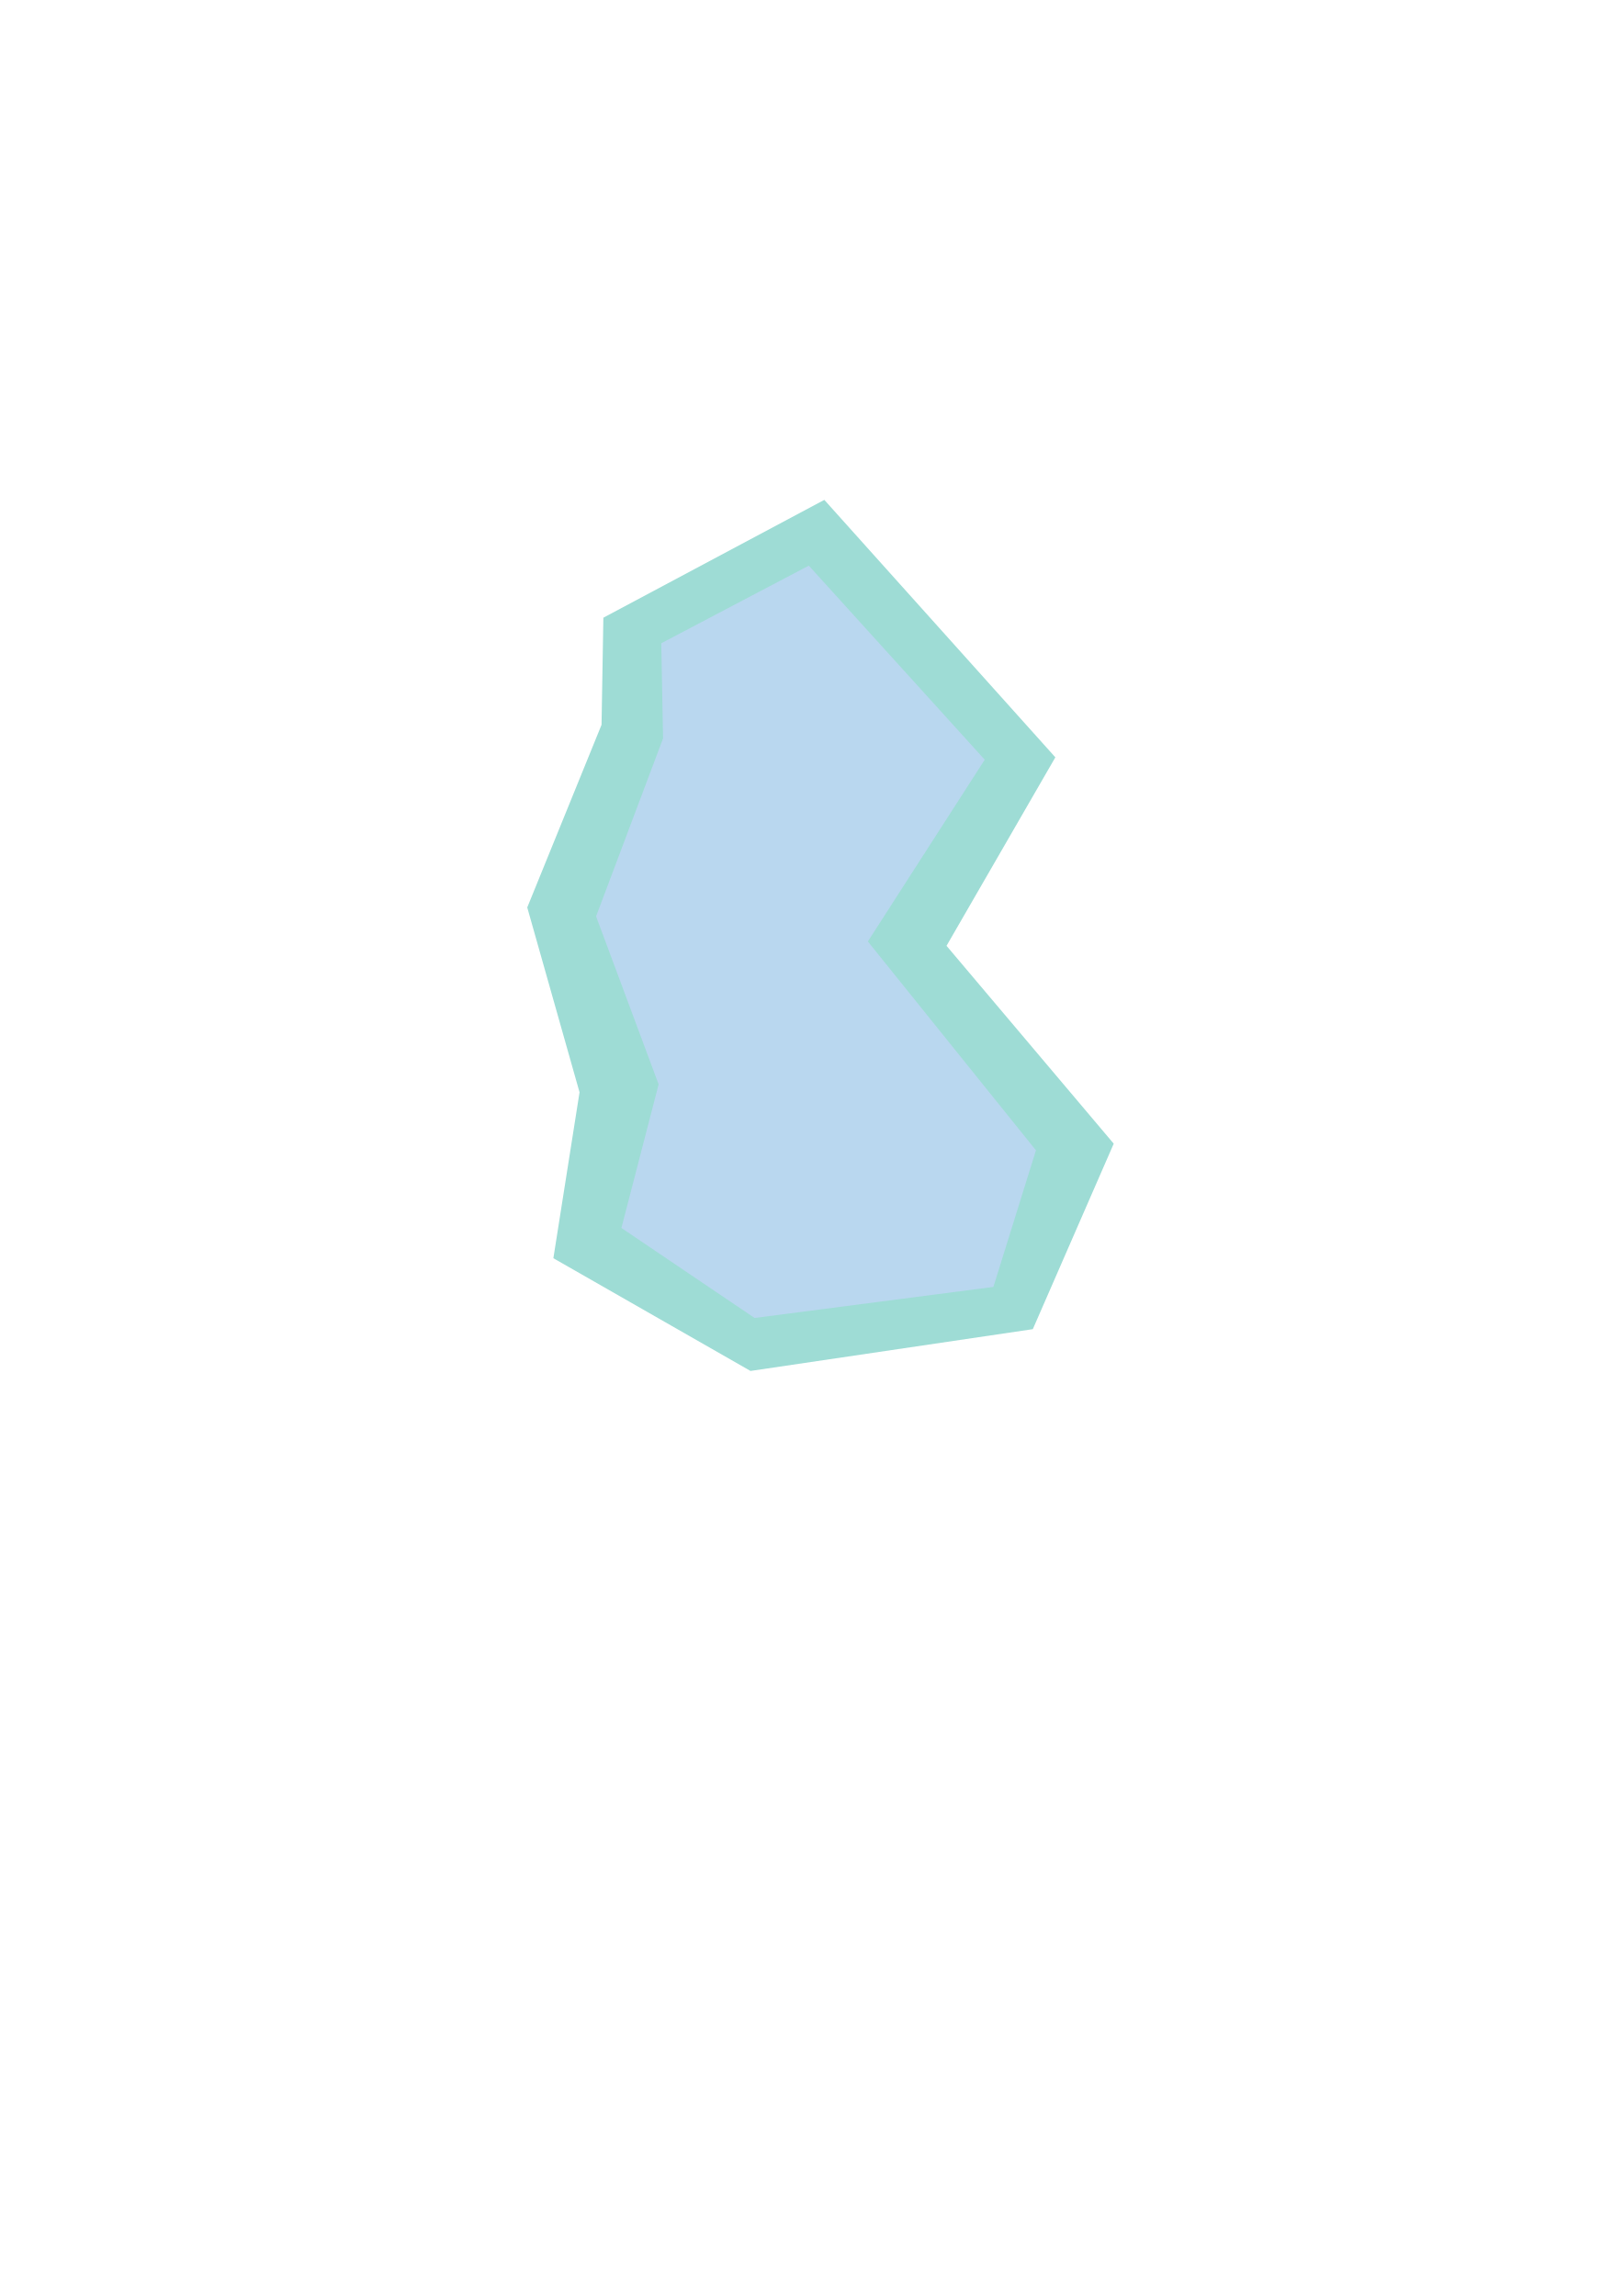
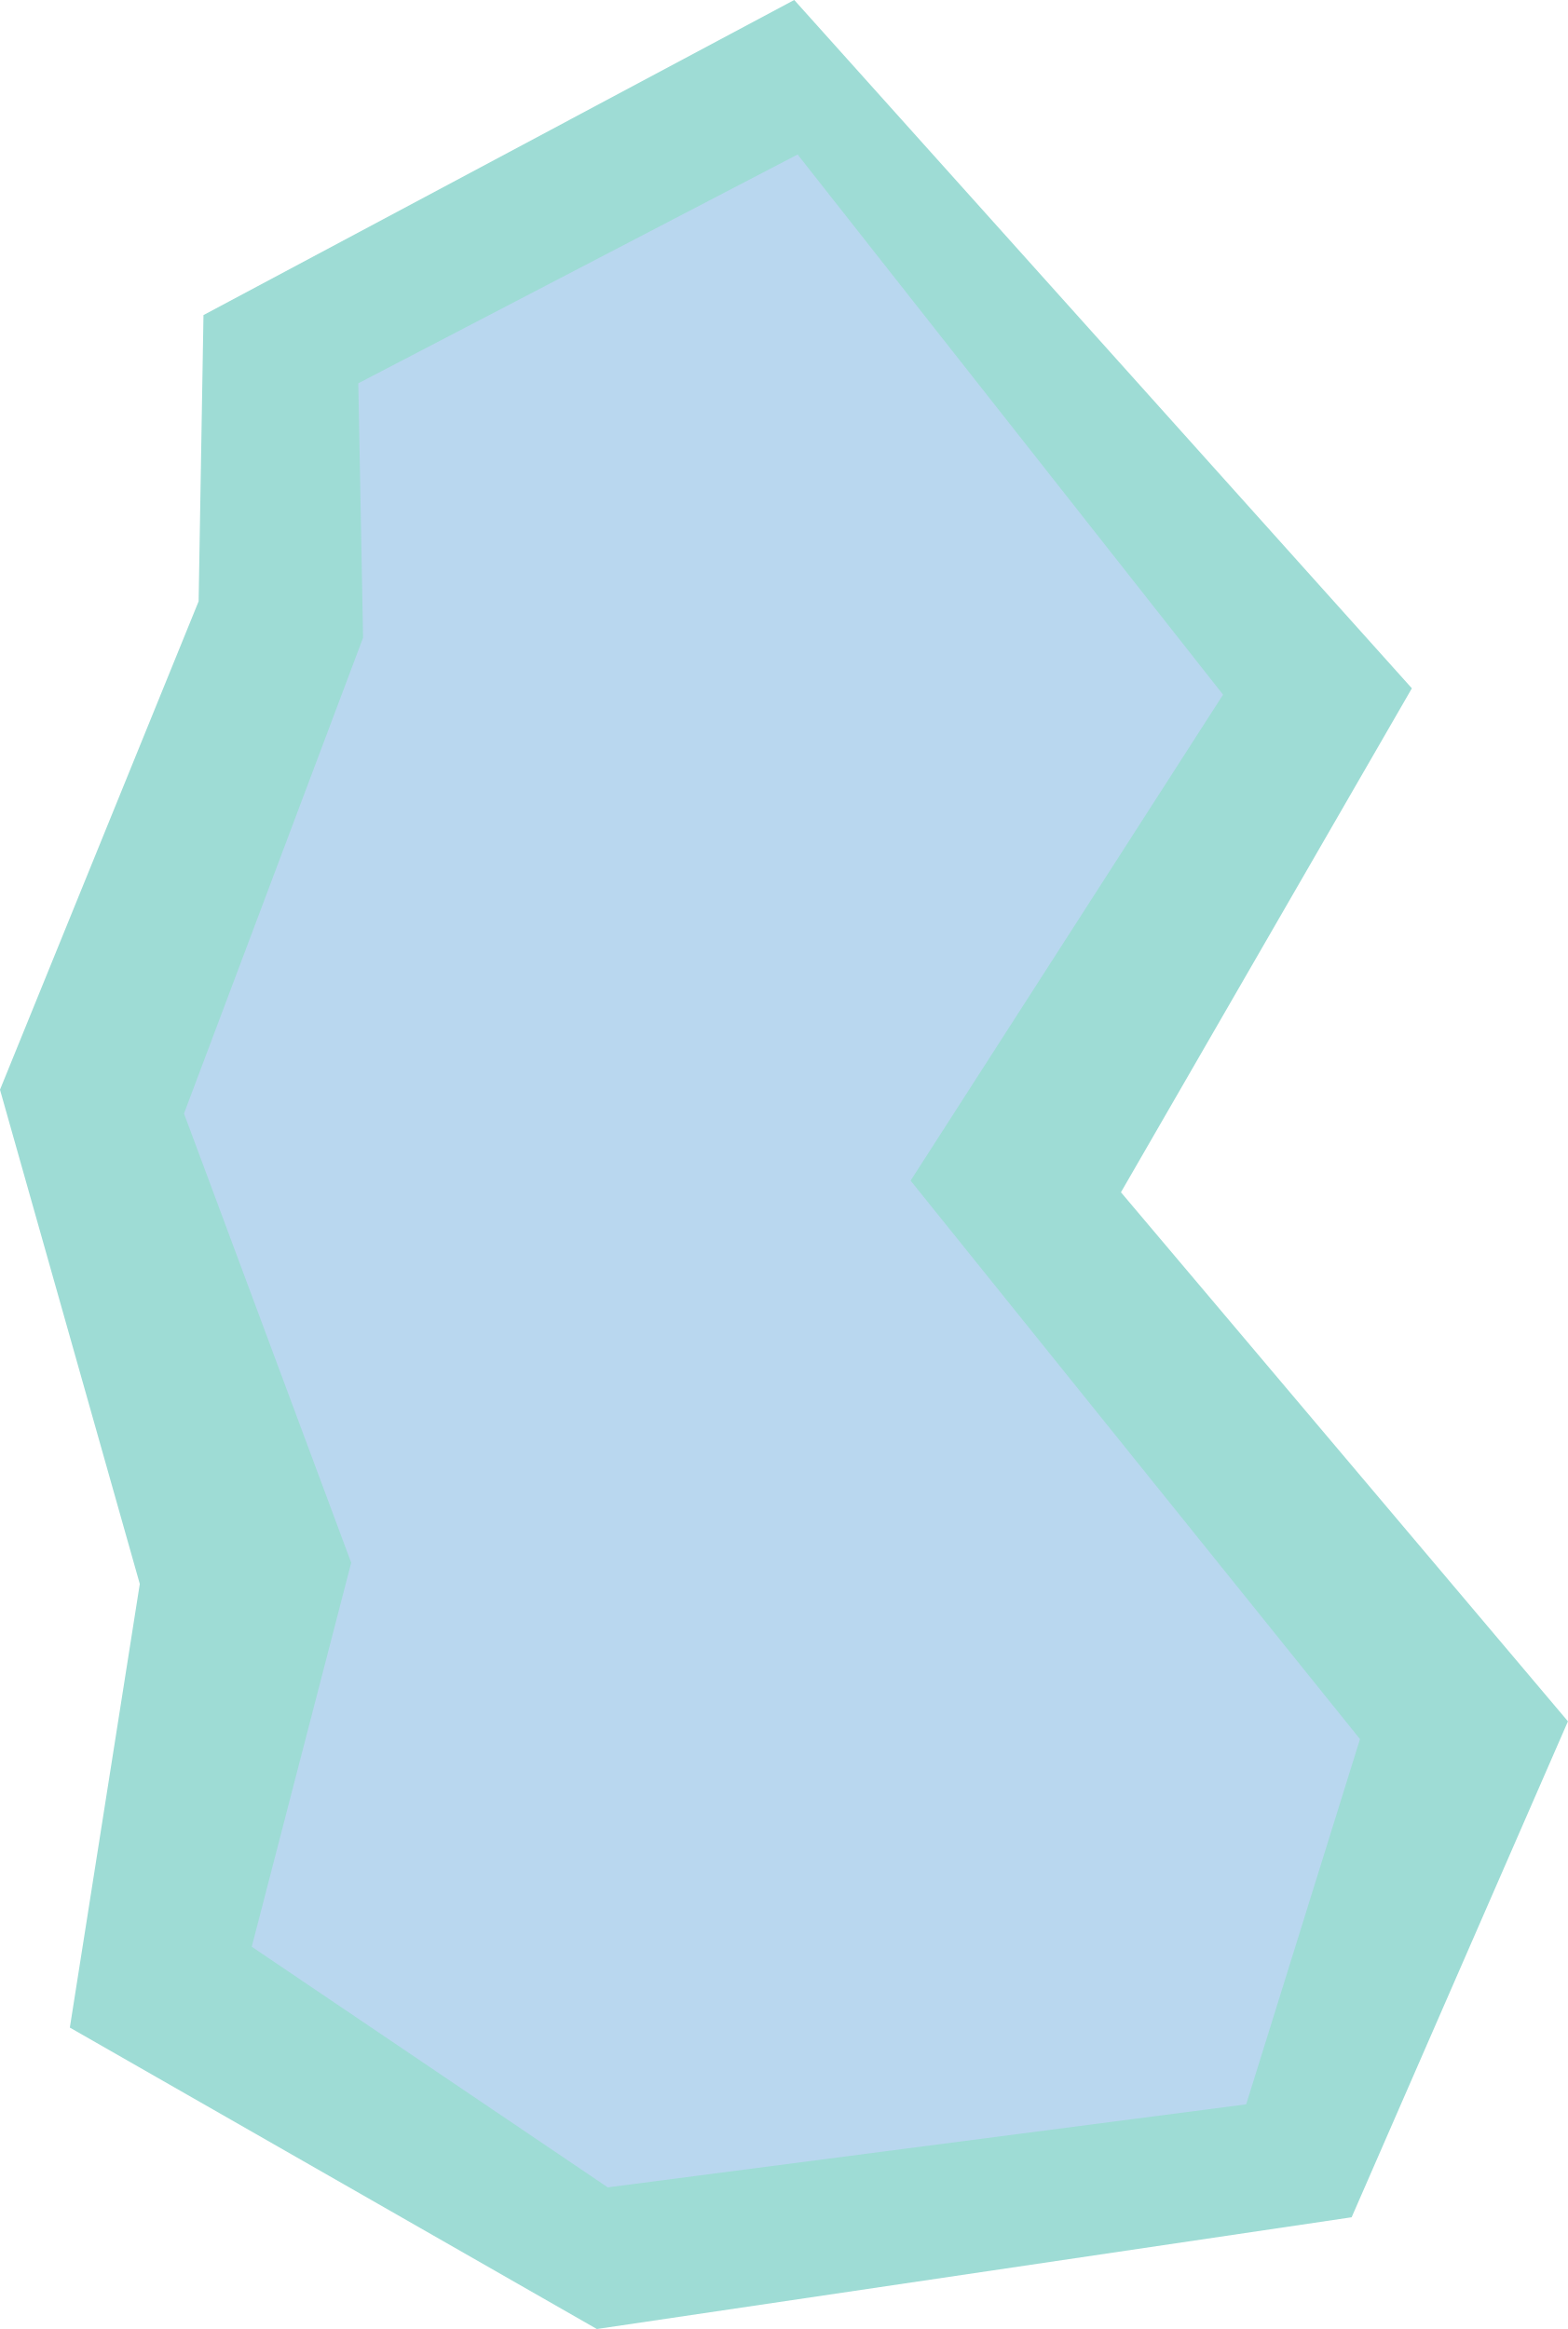
- <svg xmlns="http://www.w3.org/2000/svg" width="210mm" height="297mm" viewBox="0 0 210 297" version="1.1" id="svg1">
+ <svg xmlns="http://www.w3.org/2000/svg" width="75.85mm" height="112.676mm" viewBox="0 0 75.85 112.676" version="1.1" id="svg1">
  <defs id="defs1" />
-   <g id="layer1">
-     <rect style="display:none;fill:#b9d7ef;stroke-width:0.265;fill-opacity:1" id="rect1" width="98.566" height="128.101" x="60.416" y="57.237" />
+   <g id="layer1" transform="translate(-68.19139,-64.66333)">
+     <rect style="display:none;fill:#b9d7ef;fill-opacity:1;stroke-width:0.265" id="rect1" width="98.566" height="128.101" x="60.416" y="57.237" />
    <path style="fill:#9edcd5;fill-opacity:1;stroke-width:0.284;stroke-dasharray:none" d="M 106.614,64.663 78.035,79.906 l -0.235,13.849 -9.609,23.628 6.763,23.911 -3.384,21.463 25.495,14.583 36.513,-5.406 10.464,-23.993 -21.624,-25.596 14.074,-24.381 z" id="path1-9" />
-     <path style="display:inline;fill:#b9d7ef;fill-opacity:1;stroke-width:0.266;stroke-dasharray:none" d="m 104.607,73.168 -19.082,10.039 0.232,12.307 -8.663,23.022 8.088,21.731 -4.811,18.578 17.223,11.642 30.884,-4.017 5.505,-17.669 -21.74,-27.019 15.116,-23.51 z" id="path1" />
+     <path style="display:inline;fill:#b9d7ef;fill-opacity:1;stroke-width:0.266;stroke-dasharray:none" d="m 106.777,72.138 -21.253,11.069 0.232,12.307 -8.663,23.022 8.088,21.731 -4.811,18.578 17.223,11.642 30.884,-4.017 5.505,-17.669 -21.74,-27.019 15.116,-23.51 z" id="path1" />
  </g>
</svg>
